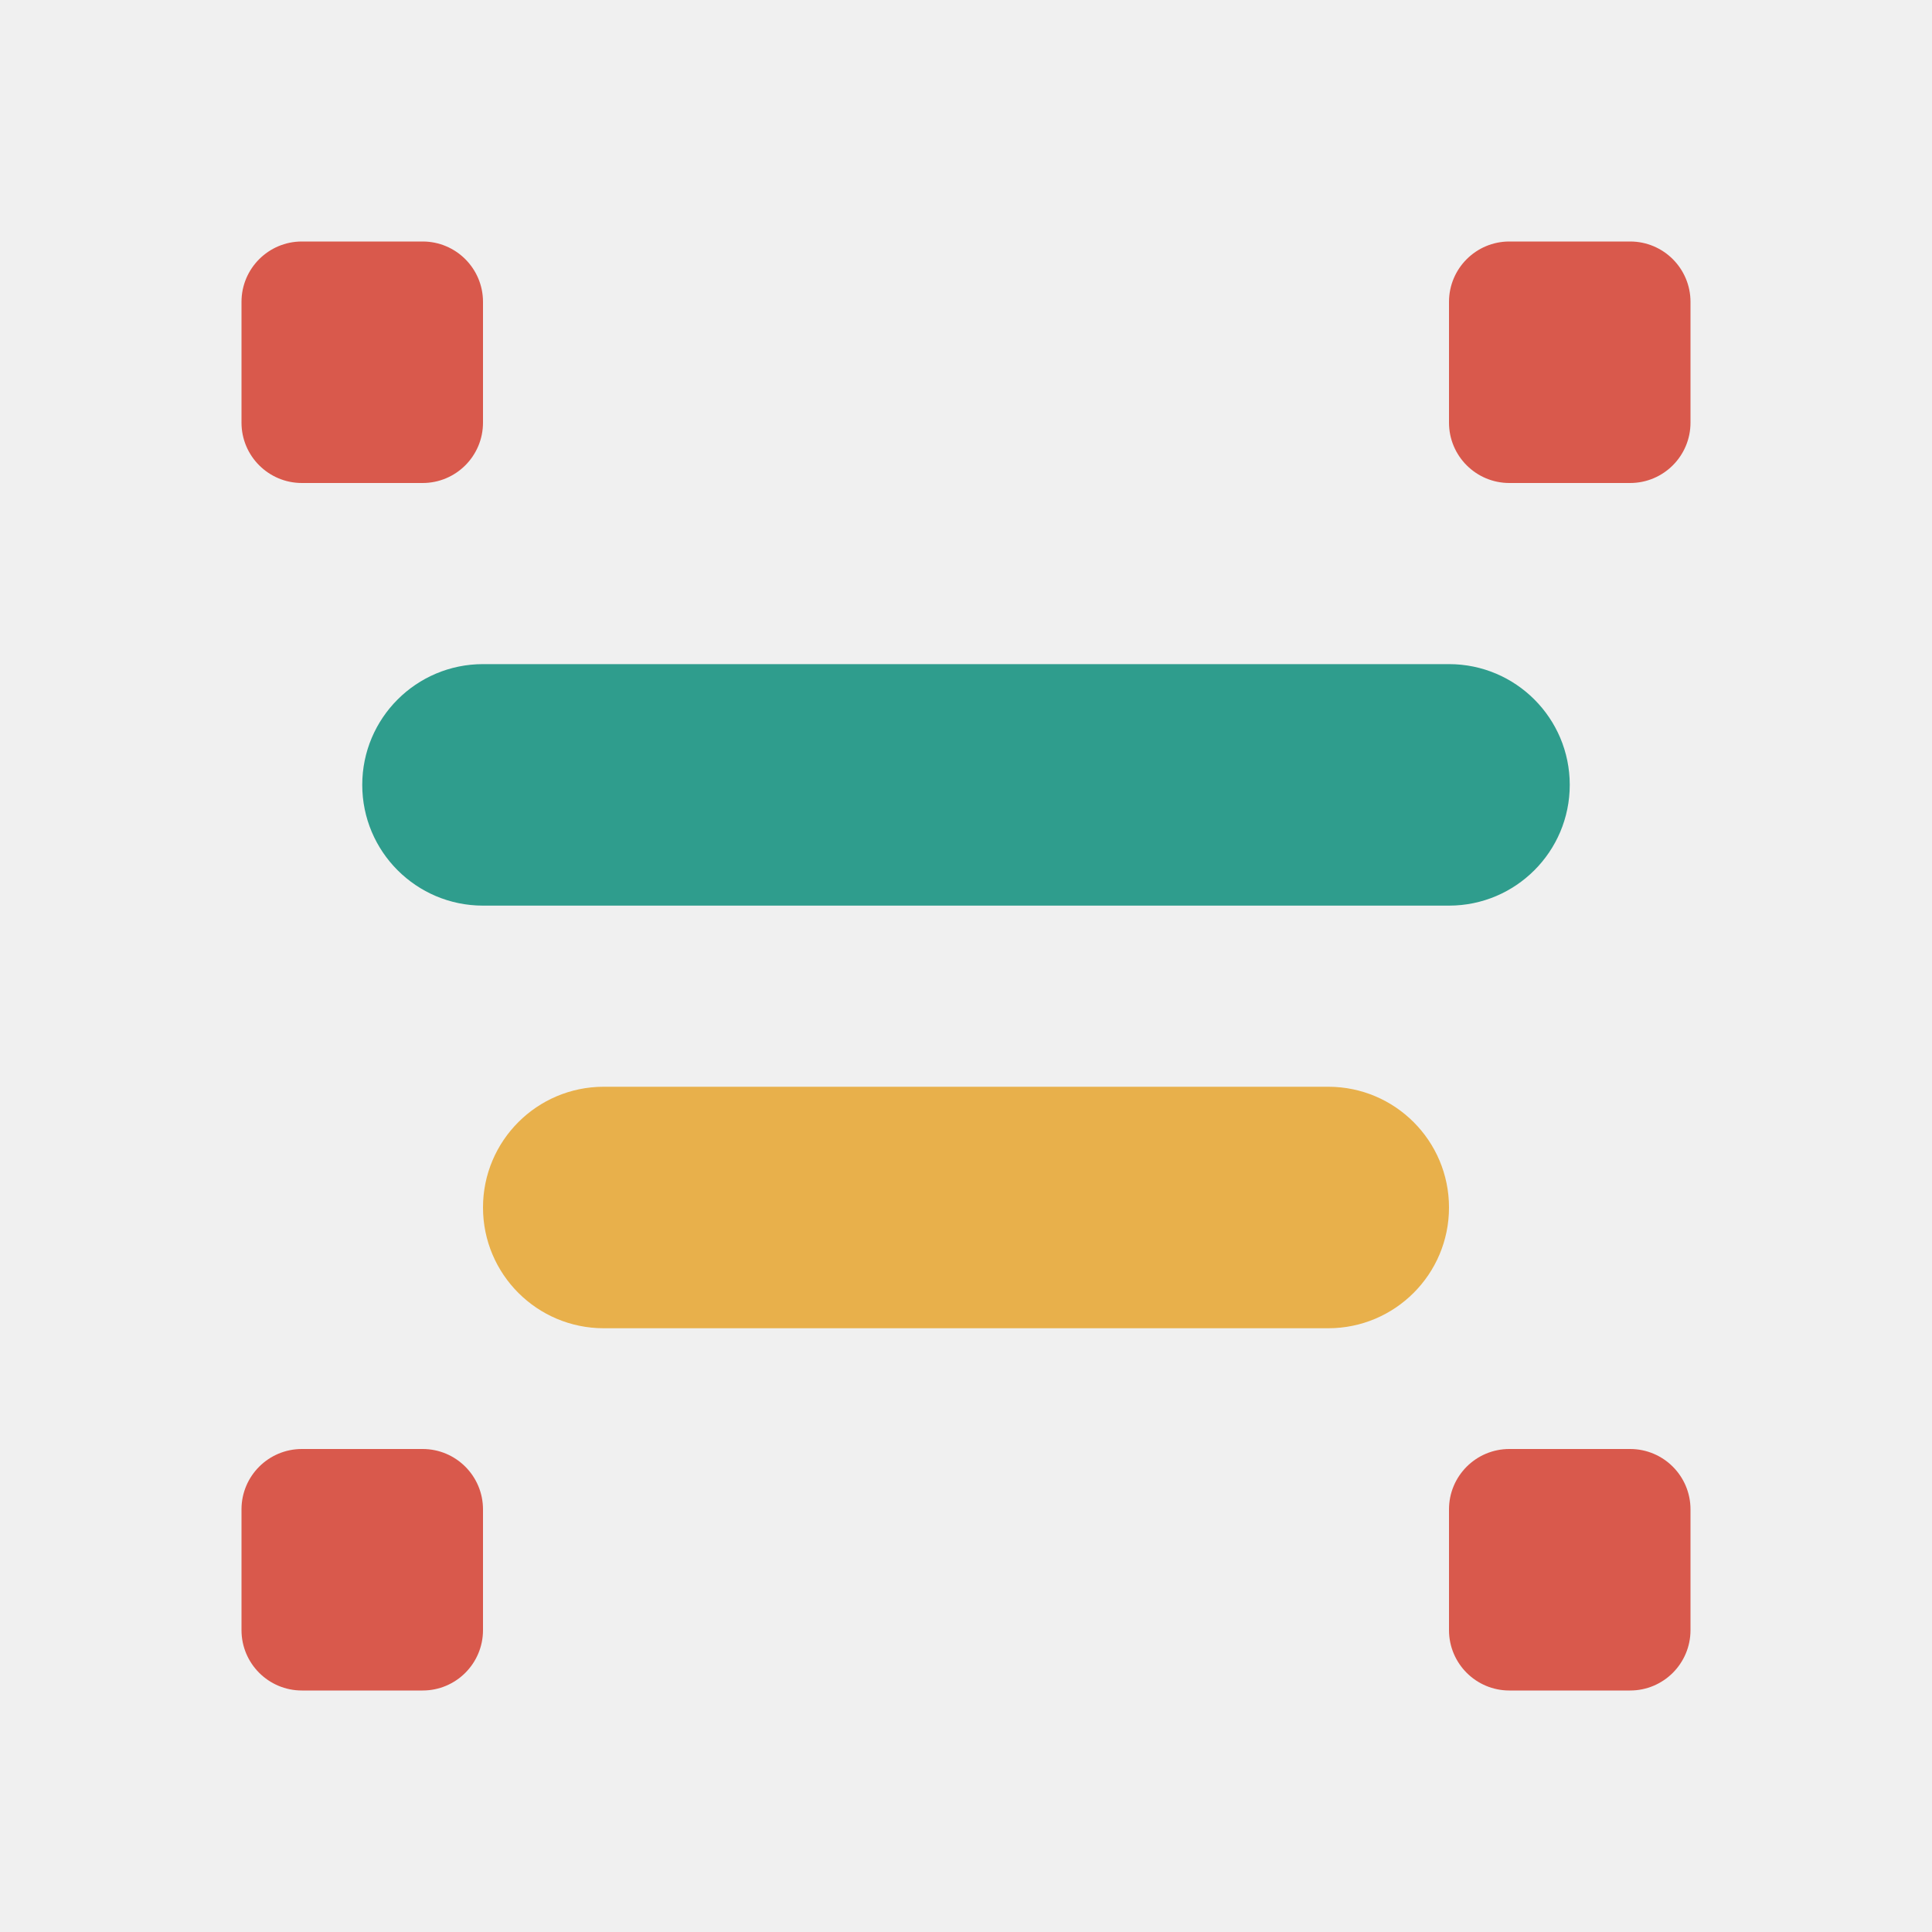
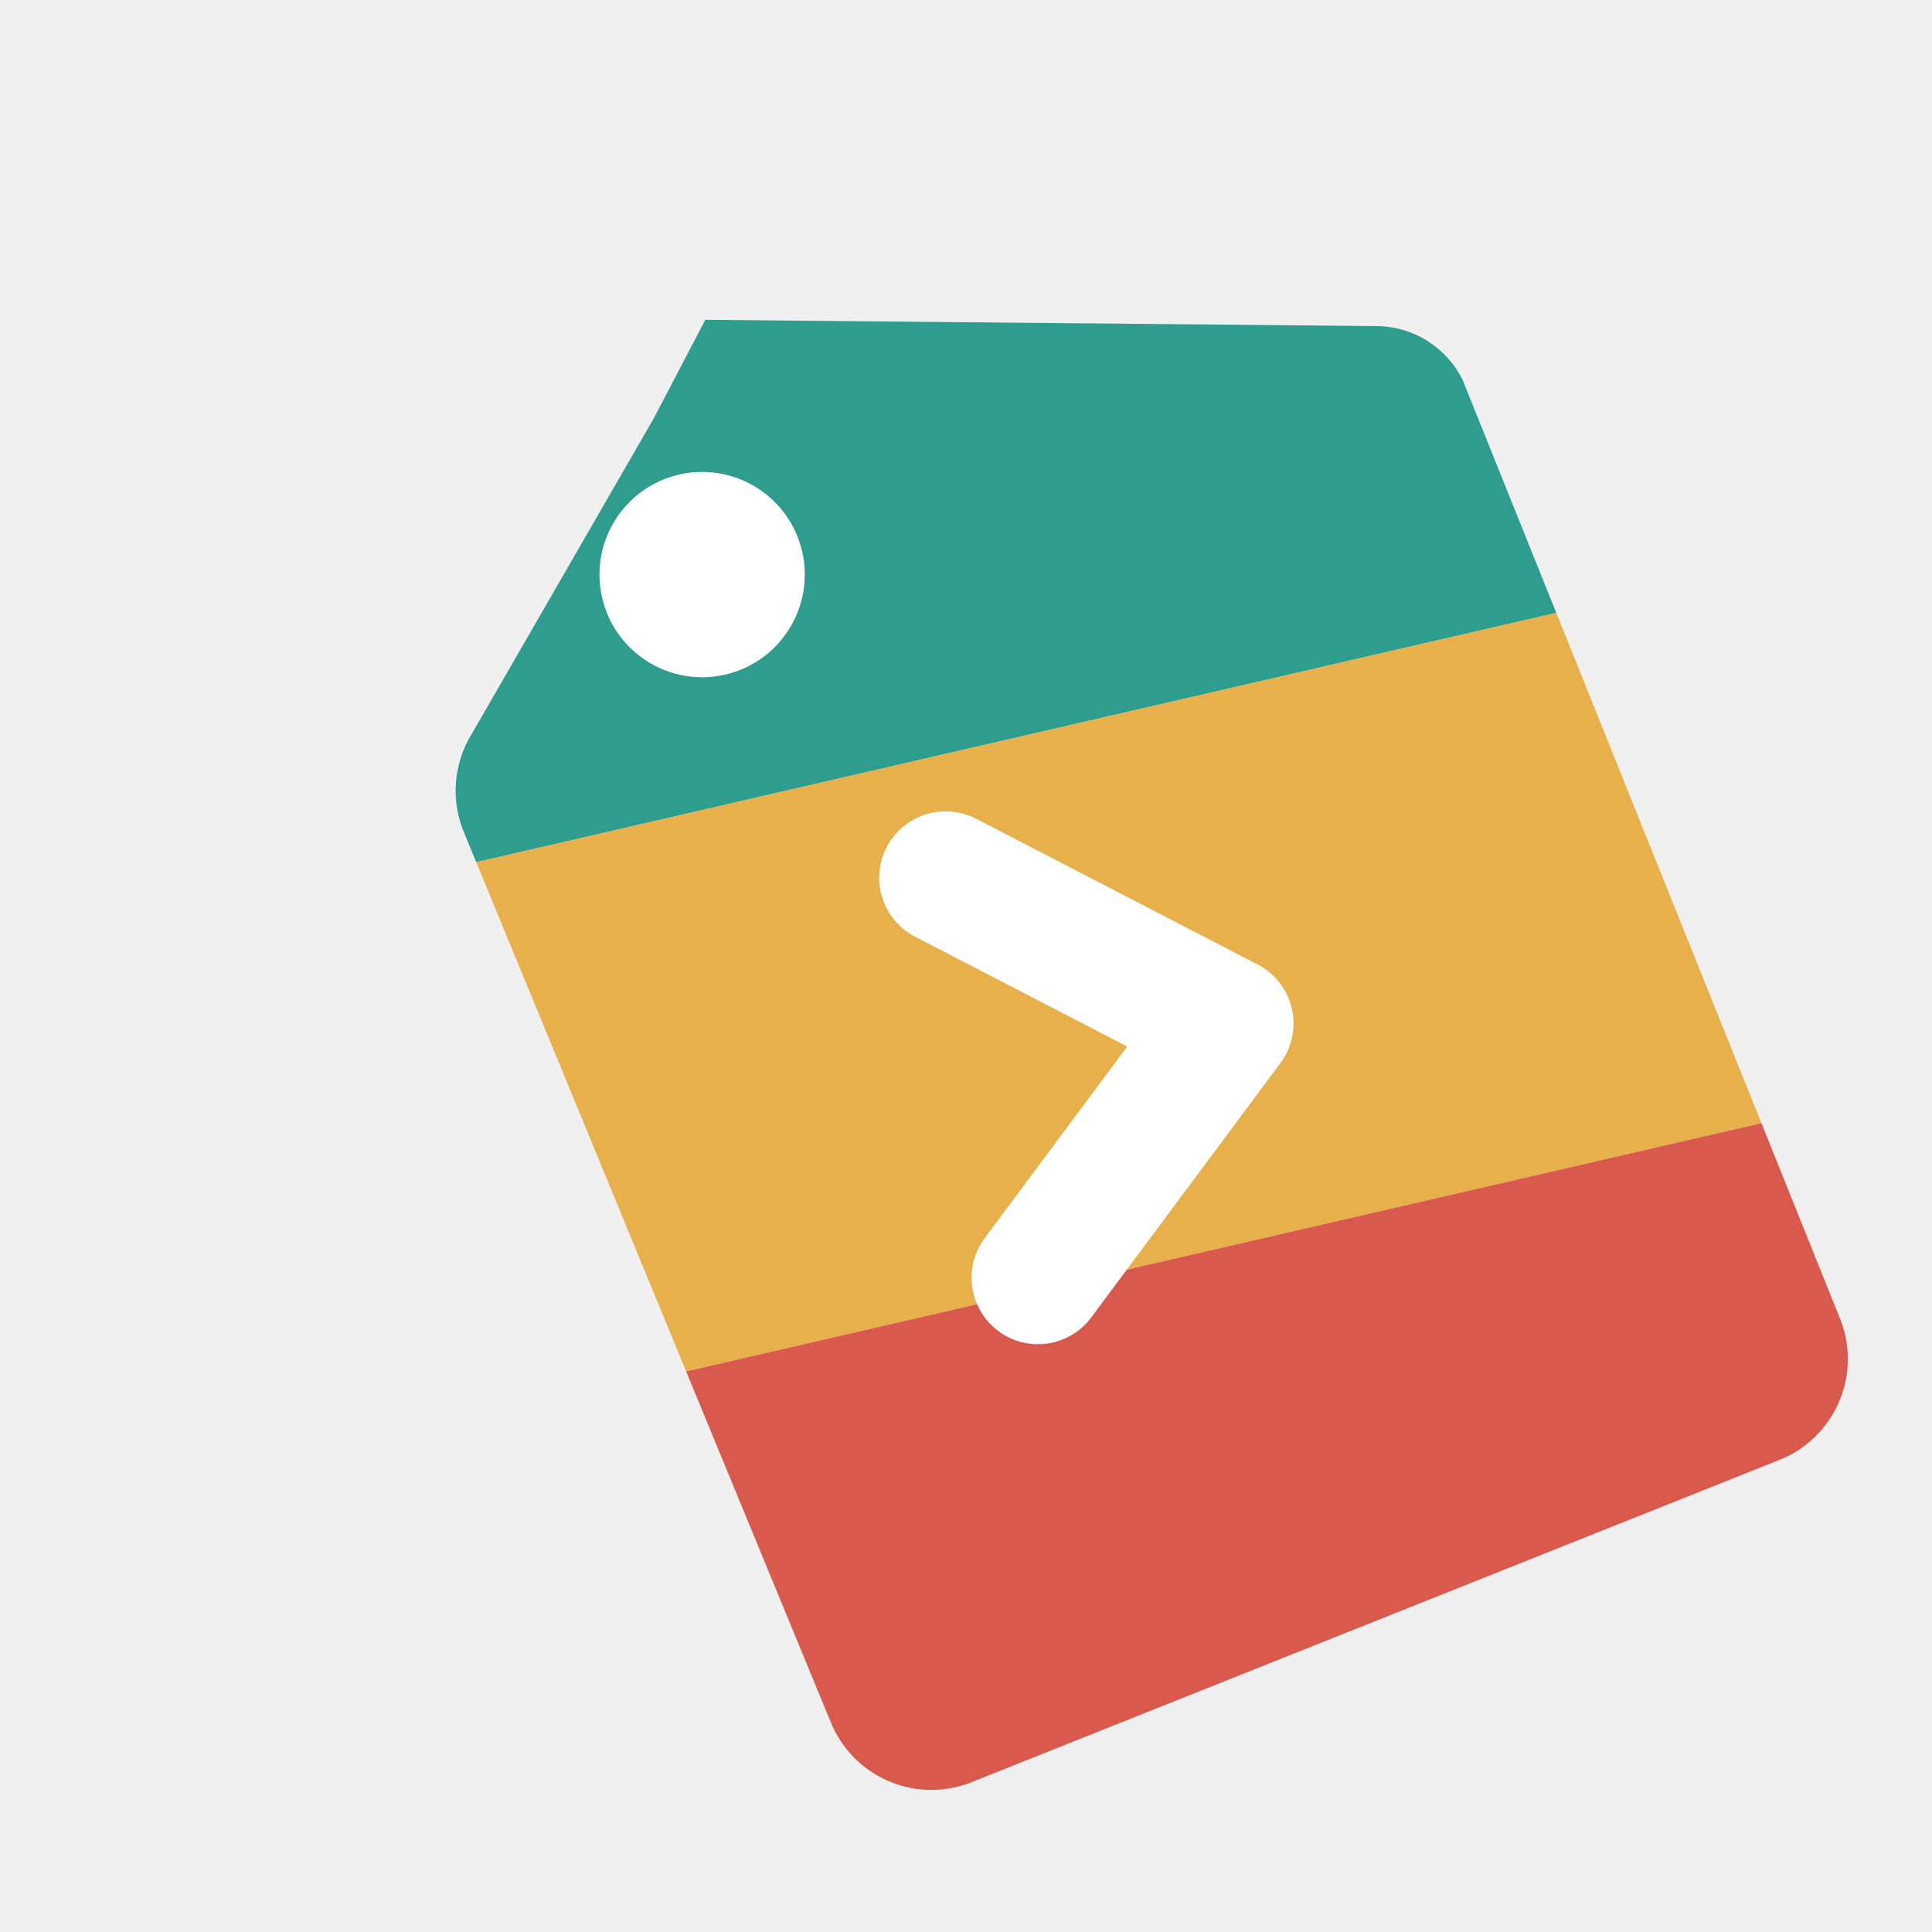
<svg xmlns="http://www.w3.org/2000/svg" viewBox="0 0 32 32" fill="none">
-   <rect x="6" y="11" width="20" height="4" rx="2" fill="#2f9d8d" />
-   <rect x="8" y="18" width="16" height="4" rx="2" fill="#e8b04b" />
-   <rect x="4" y="4" width="4" height="4" rx="1" fill="#d9594c" />
-   <rect x="24" y="4" width="4" height="4" rx="1" fill="#d9594c" />
-   <rect x="4" y="24" width="4" height="4" rx="1" fill="#d9594c" />
-   <rect x="24" y="24" width="4" height="4" rx="1" fill="#d9594c" />
+   <g transform="rotate(-13 16 16)">
+     <clipPath id="jyTag">
+       <path d="M14.2 4.6 L25 7.2 a1.6 1.6 0 0 1 1.2 1.2 L28.8 25 a1.8 1.8 0 0 1-1.5 2 L13 29.2 a1.8 1.8 0 0 1-2-1.5 L8.4 12 a1.8 1.8 0 0 1 .5-1.6 L13 6 Z" />
+     </clipPath>
+     <g clip-path="url(#jyTag)">
+       <rect x="0" y="0" width="32" height="12.5" fill="#2f9d8d" />
+       <rect x="0" y="12.5" width="32" height="9" fill="#e8b04b" />
+       <rect x="0" y="21.5" width="32" height="11" fill="#d9594c" />
+     </g>
+     <circle cx="13.2" cy="8.7" r="1.7" fill="#fff" />
+     <path d="M16 14.5 l4 3.4 l-4 3.4" stroke="#fff" stroke-width="2.2" stroke-linecap="round" stroke-linejoin="round" />
+   </g>
</svg>
